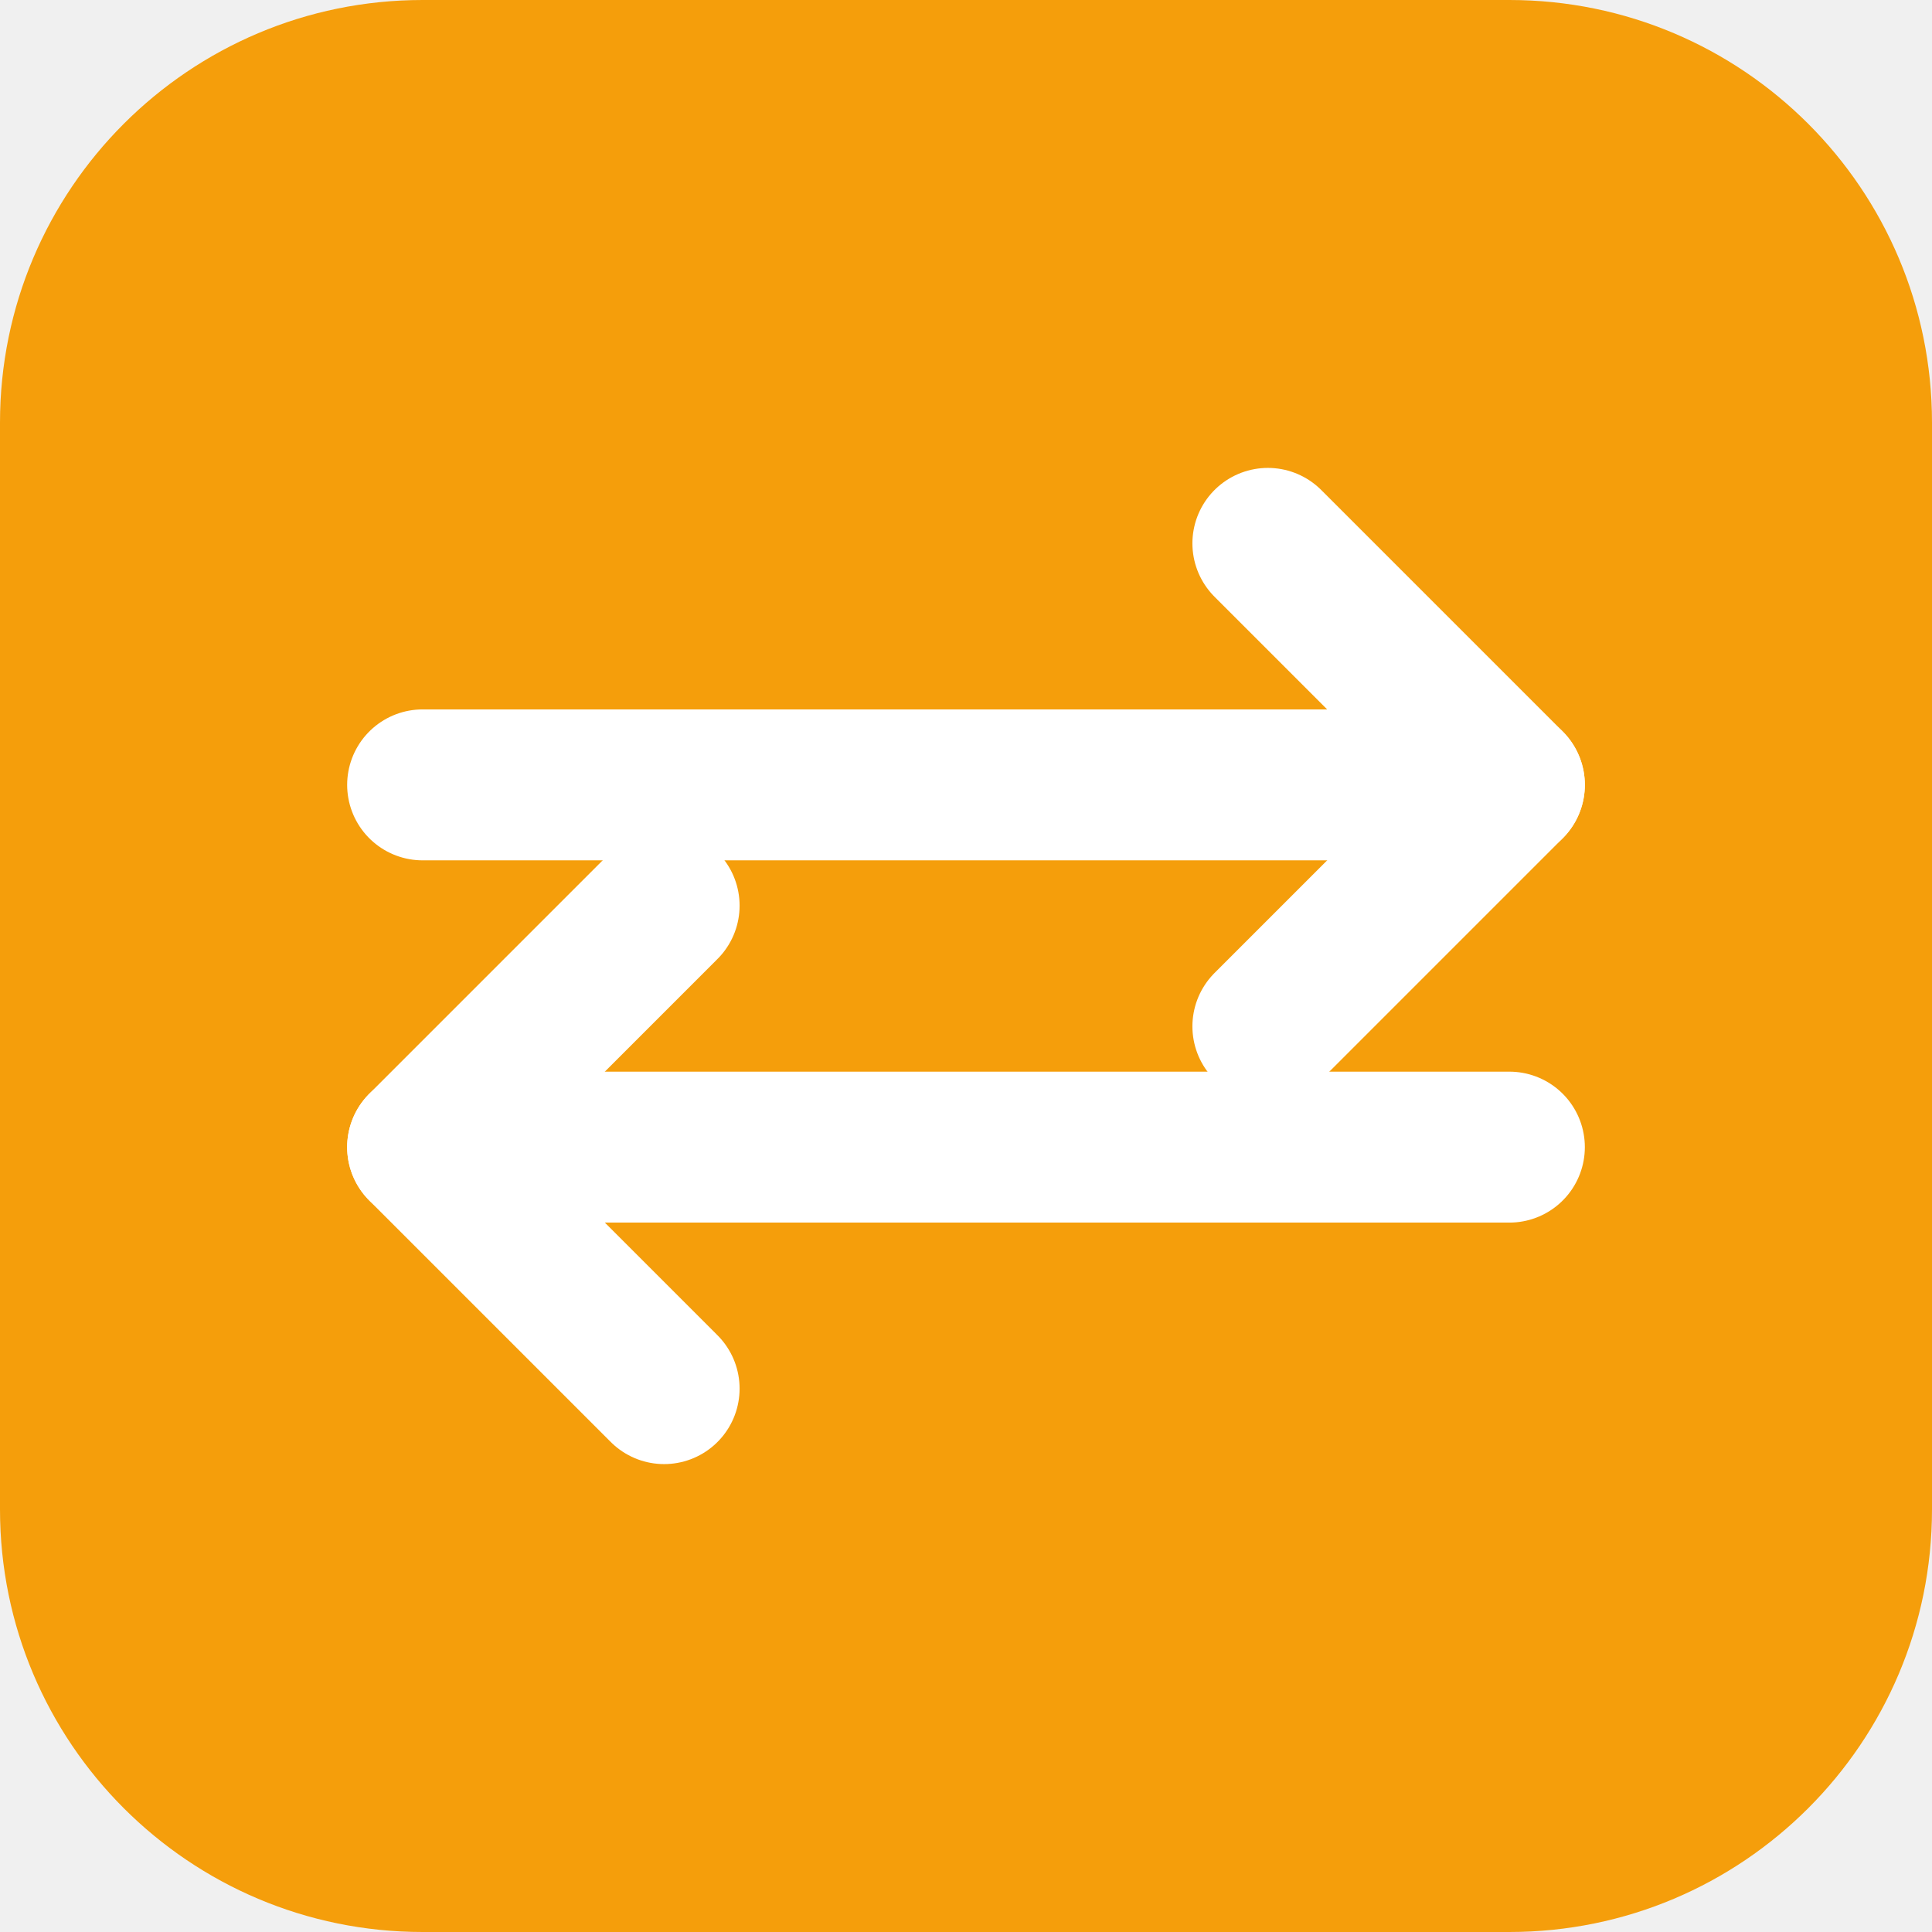
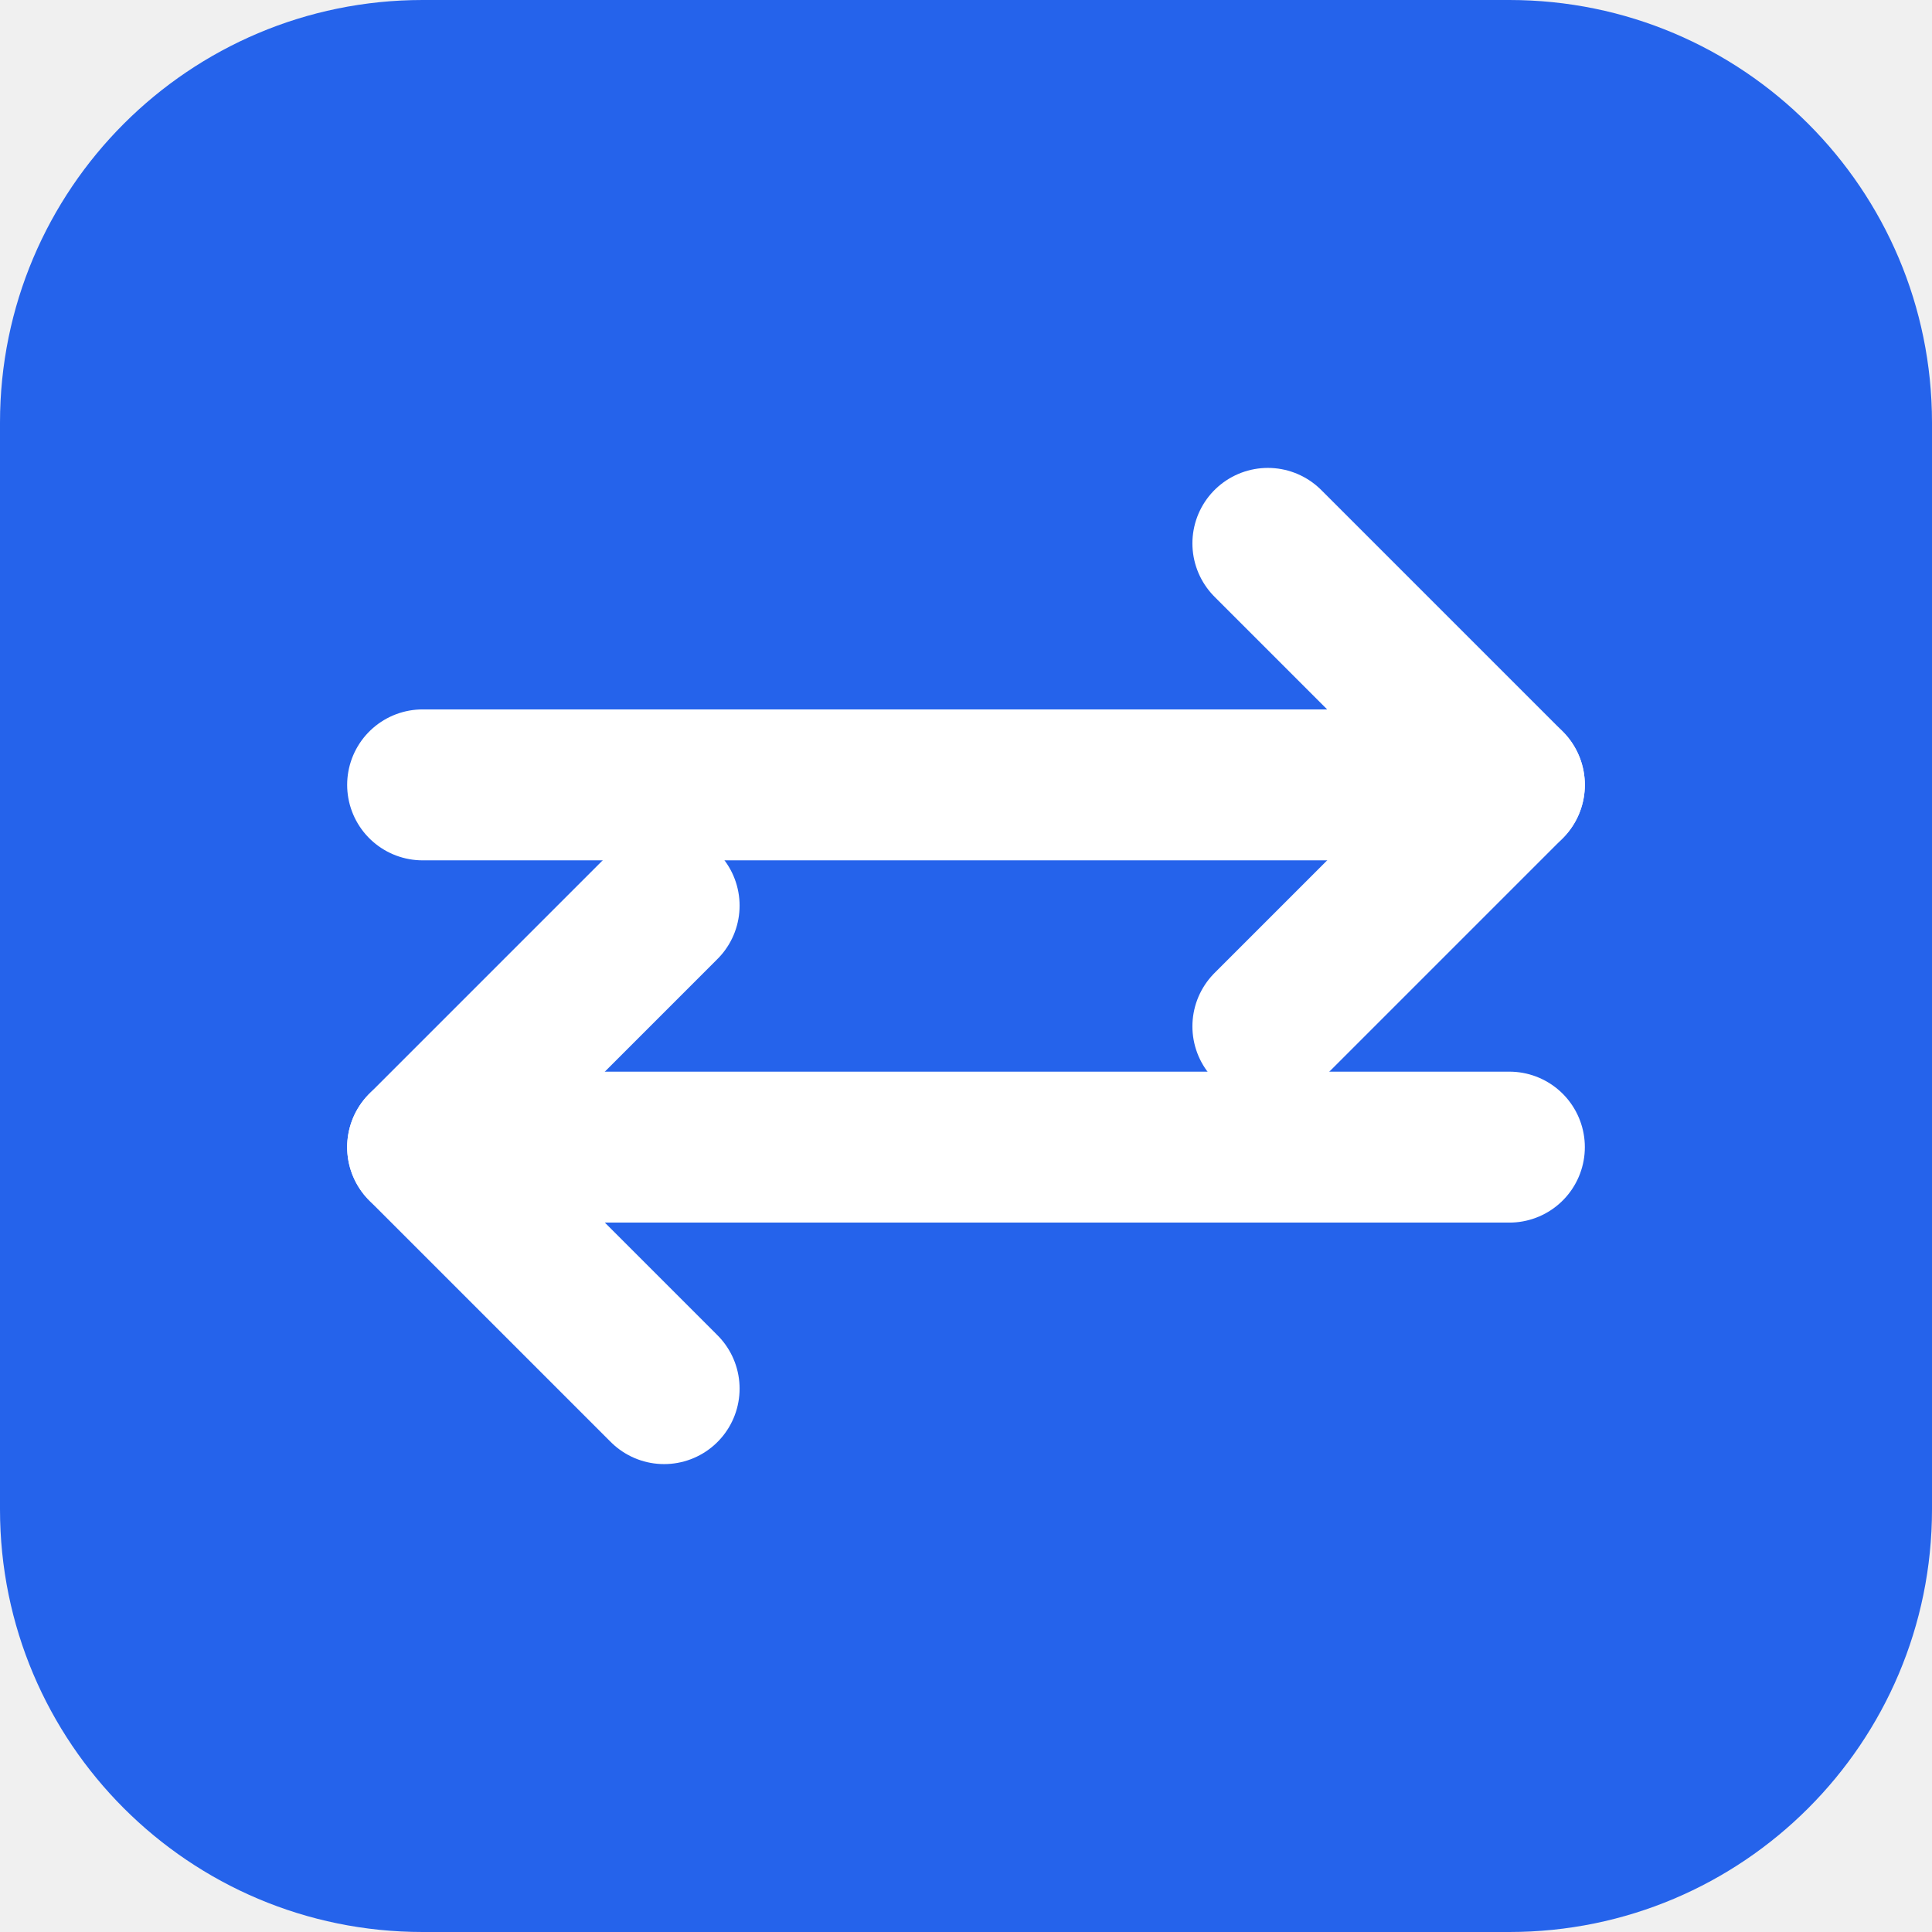
<svg xmlns="http://www.w3.org/2000/svg" width="32" height="32" viewBox="0 0 32 32">
-   <rect width="32" height="32" rx="7" fill="#f59e0b" />
+   <rect width="32" height="32" rx="7" fill="#2563eb" />
  <path d="M21 9l4 4-4 4" stroke="white" stroke-width="2.5" stroke-linecap="round" stroke-linejoin="round" fill="none" />
  <path d="M25 13H7" stroke="white" stroke-width="2.5" stroke-linecap="round" fill="none" />
  <path d="M11 23l-4-4 4-4" stroke="white" stroke-width="2.5" stroke-linecap="round" stroke-linejoin="round" fill="none" />
  <path d="M7 19h18" stroke="white" stroke-width="2.5" stroke-linecap="round" fill="none" />
</svg>
